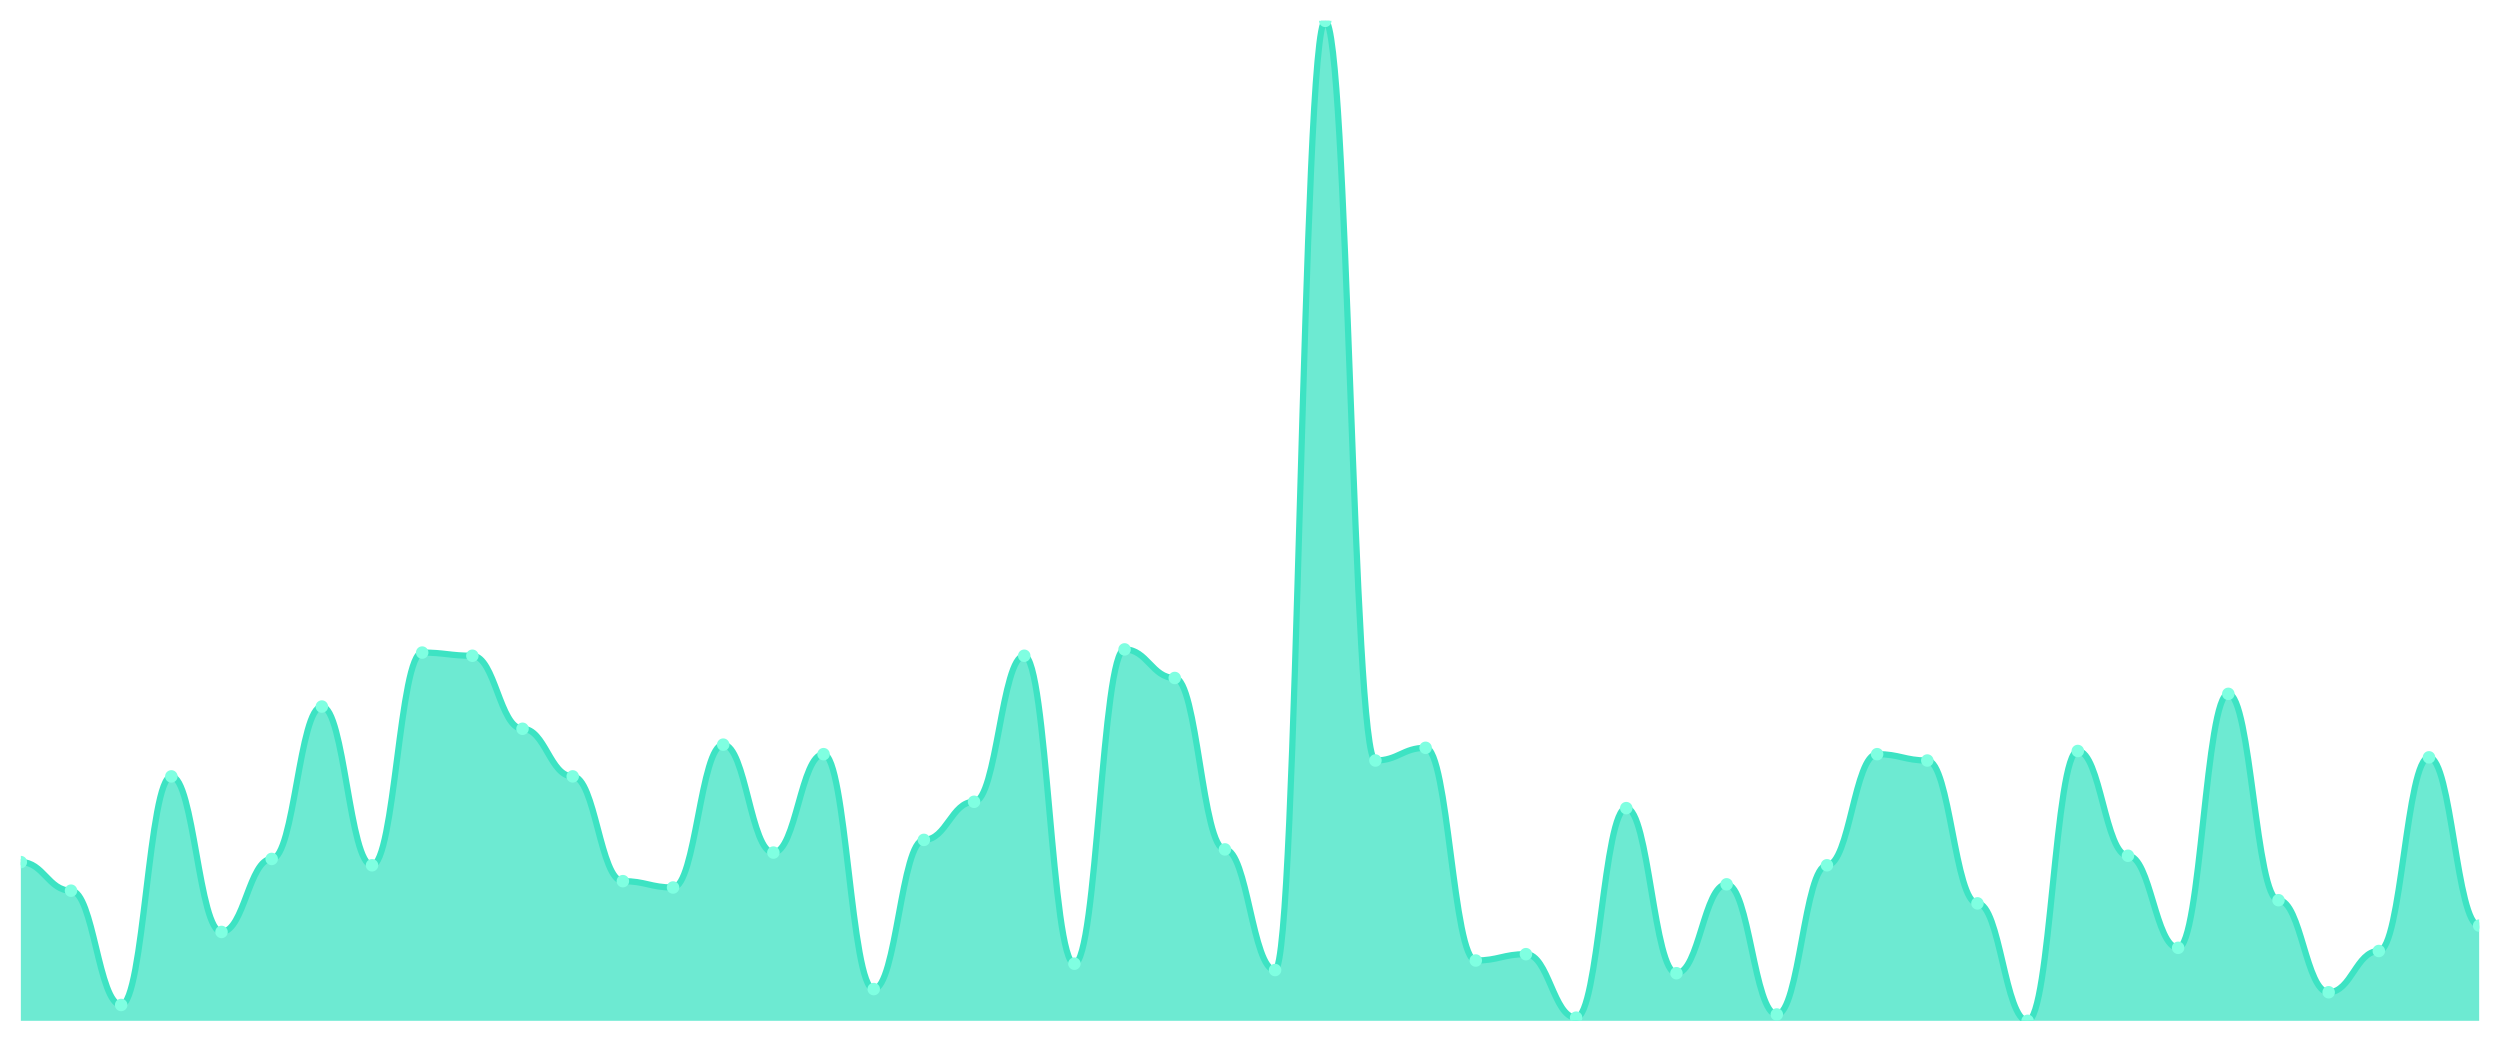
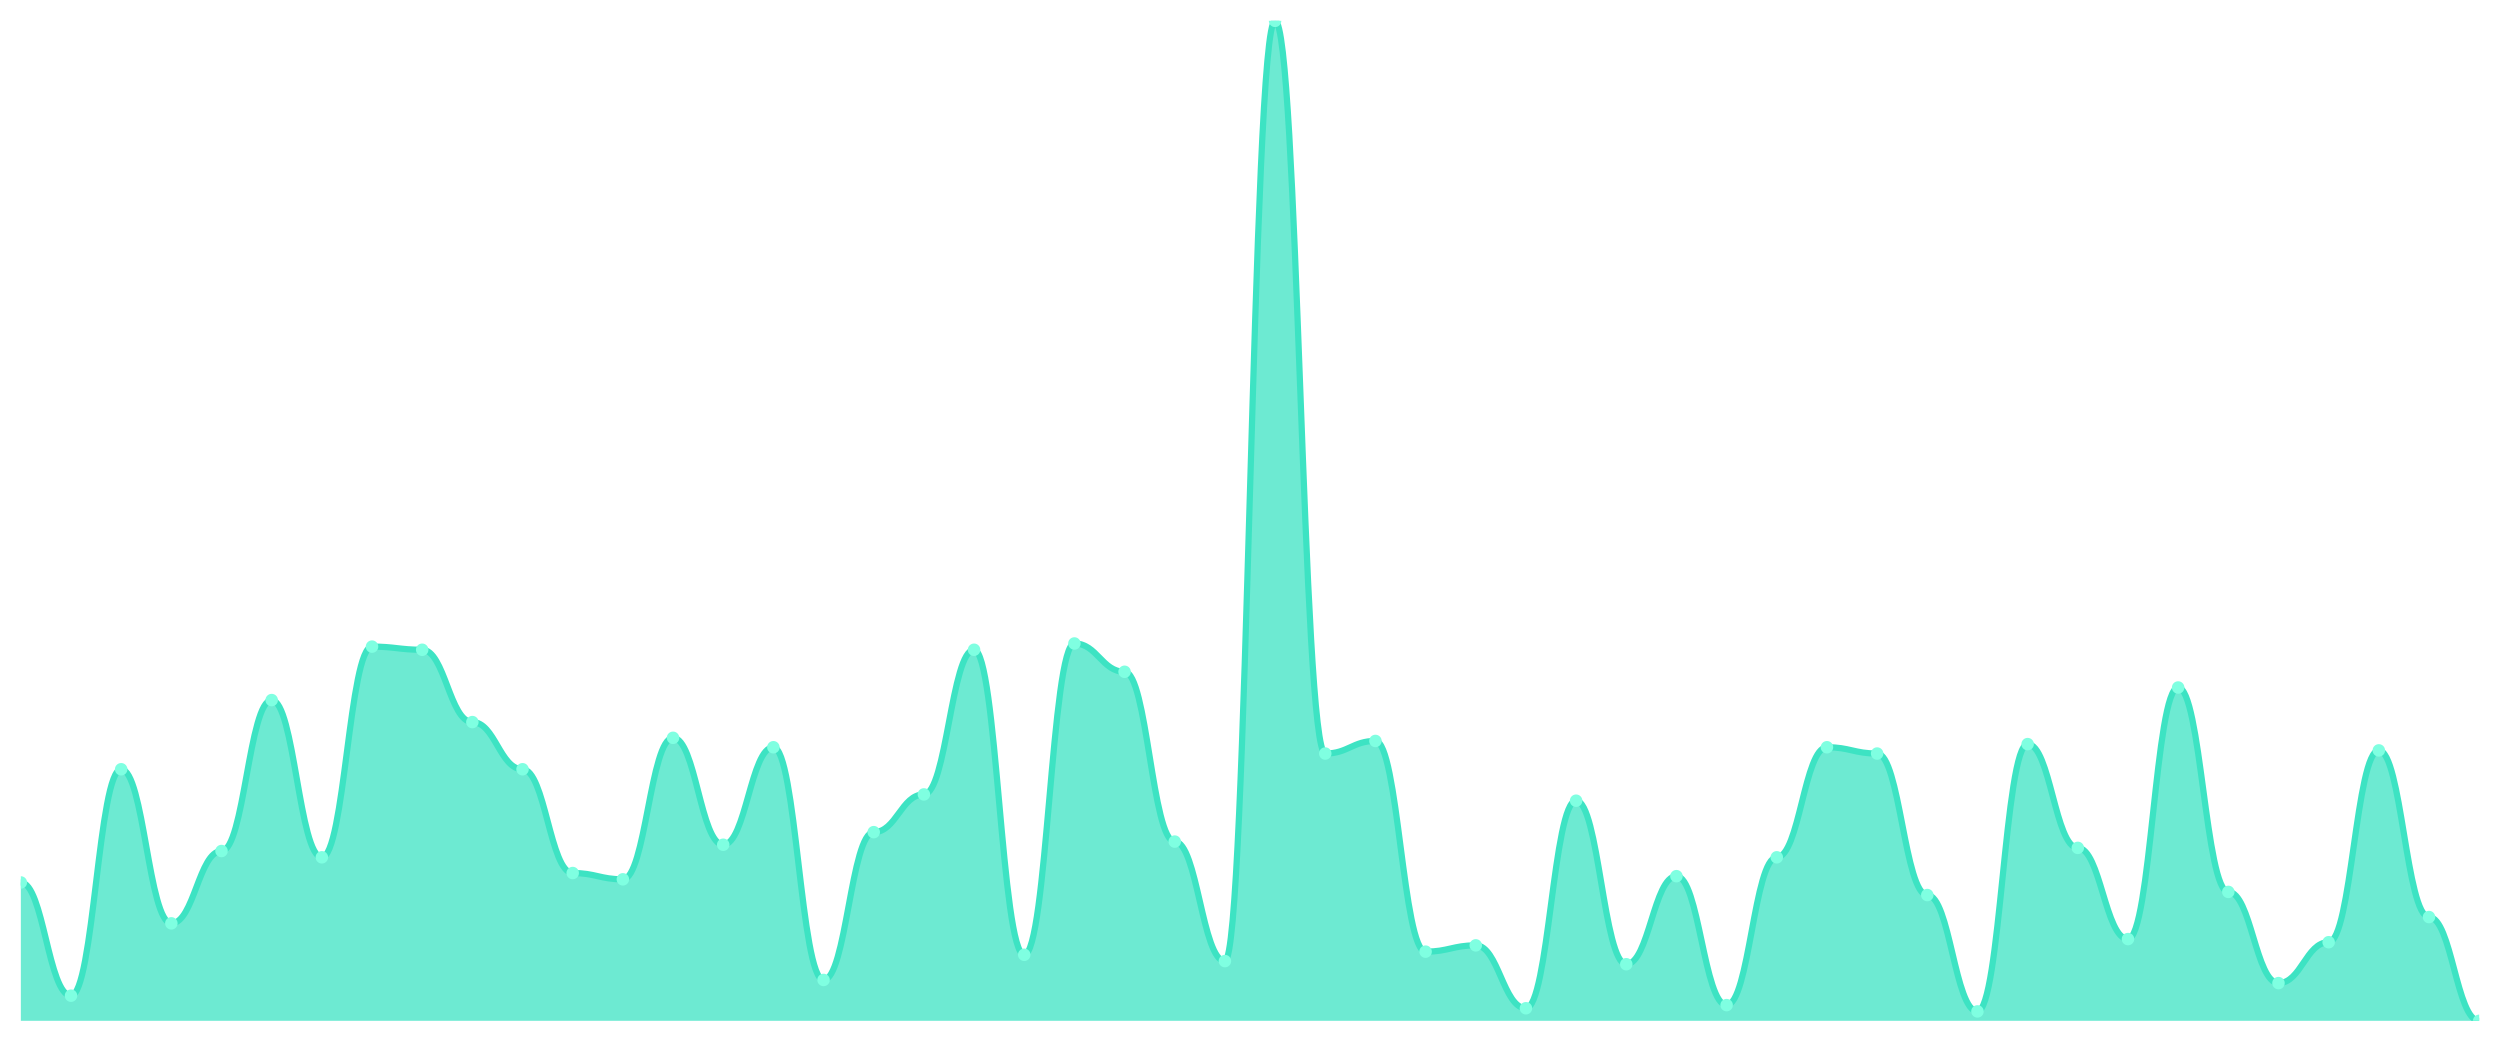
<svg xmlns="http://www.w3.org/2000/svg" viewBox="0 0 1200 500" width="1200" height="500">
  <defs>
    <clipPath id="c">
      <rect x="10" y="10" width="1180" height="480" />
    </clipPath>
  </defs>
  <rect width="1200" height="500" fill="none" />
  <g clip-path="url(#c)">
-     <path d="M 10,490 L 10,413.81 C 20.837,413.81 23.245,427.524 34.082,427.524 C 44.918,427.524 47.327,482.381 58.163,482.381 C 69,482.381 71.408,372.667 82.245,372.667 C 93.082,372.667 95.49,447.333 106.327,447.333 C 117.163,447.333 119.571,412.286 130.408,412.286 C 141.245,412.286 143.653,339.143 154.49,339.143 C 165.327,339.143 167.735,415.333 178.571,415.333 C 189.408,415.333 191.816,313.238 202.653,313.238 C 213.49,313.238 215.898,314.762 226.735,314.762 C 237.571,314.762 239.98,349.81 250.816,349.81 C 261.653,349.81 264.061,372.667 274.898,372.667 C 285.735,372.667 288.143,422.952 298.98,422.952 C 309.816,422.952 312.224,426 323.061,426 C 333.898,426 336.306,357.429 347.143,357.429 C 357.98,357.429 360.388,409.238 371.224,409.238 C 382.061,409.238 384.469,362 395.306,362 C 406.143,362 408.551,474.762 419.388,474.762 C 430.224,474.762 432.633,403.143 443.469,403.143 C 454.306,403.143 456.714,384.857 467.551,384.857 C 478.388,384.857 480.796,314.762 491.633,314.762 C 502.469,314.762 504.878,462.571 515.714,462.571 C 526.551,462.571 528.959,311.714 539.796,311.714 C 550.633,311.714 553.041,325.429 563.878,325.429 C 574.714,325.429 577.122,407.714 587.959,407.714 C 598.796,407.714 601.204,465.619 612.041,465.619 C 622.878,465.619 625.286,10 636.122,10 C 646.959,10 649.367,365.048 660.204,365.048 C 671.041,365.048 673.449,358.952 684.286,358.952 C 695.122,358.952 697.531,461.048 708.367,461.048 C 719.204,461.048 721.612,458 732.449,458 C 743.286,458 745.694,488.476 756.531,488.476 C 767.367,488.476 769.776,387.905 780.612,387.905 C 791.449,387.905 793.857,467.143 804.694,467.143 C 815.531,467.143 817.939,424.476 828.776,424.476 C 839.612,424.476 842.02,486.952 852.857,486.952 C 863.694,486.952 866.102,415.333 876.939,415.333 C 887.776,415.333 890.184,362 901.02,362 C 911.857,362 914.265,365.048 925.102,365.048 C 935.939,365.048 938.347,433.619 949.184,433.619 C 960.02,433.619 962.429,490 973.265,490 C 984.102,490 986.51,360.476 997.347,360.476 C 1008.184,360.476 1010.592,410.762 1021.429,410.762 C 1032.265,410.762 1034.673,454.952 1045.51,454.952 C 1056.347,454.952 1058.755,333.048 1069.592,333.048 C 1080.429,333.048 1082.837,432.095 1093.673,432.095 C 1104.51,432.095 1106.918,476.286 1117.755,476.286 C 1128.592,476.286 1131,456.476 1141.837,456.476 C 1152.673,456.476 1155.082,363.524 1165.918,363.524 C 1176.755,363.524 1179.163,444.286 1190,444.286 L 1190,490 Z" fill="rgba(61,227,195,0.75)" />
-     <path d="M 10,413.81 C 20.837,413.81 23.245,427.524 34.082,427.524 C 44.918,427.524 47.327,482.381 58.163,482.381 C 69,482.381 71.408,372.667 82.245,372.667 C 93.082,372.667 95.49,447.333 106.327,447.333 C 117.163,447.333 119.571,412.286 130.408,412.286 C 141.245,412.286 143.653,339.143 154.49,339.143 C 165.327,339.143 167.735,415.333 178.571,415.333 C 189.408,415.333 191.816,313.238 202.653,313.238 C 213.49,313.238 215.898,314.762 226.735,314.762 C 237.571,314.762 239.98,349.81 250.816,349.81 C 261.653,349.81 264.061,372.667 274.898,372.667 C 285.735,372.667 288.143,422.952 298.98,422.952 C 309.816,422.952 312.224,426 323.061,426 C 333.898,426 336.306,357.429 347.143,357.429 C 357.98,357.429 360.388,409.238 371.224,409.238 C 382.061,409.238 384.469,362 395.306,362 C 406.143,362 408.551,474.762 419.388,474.762 C 430.224,474.762 432.633,403.143 443.469,403.143 C 454.306,403.143 456.714,384.857 467.551,384.857 C 478.388,384.857 480.796,314.762 491.633,314.762 C 502.469,314.762 504.878,462.571 515.714,462.571 C 526.551,462.571 528.959,311.714 539.796,311.714 C 550.633,311.714 553.041,325.429 563.878,325.429 C 574.714,325.429 577.122,407.714 587.959,407.714 C 598.796,407.714 601.204,465.619 612.041,465.619 C 622.878,465.619 625.286,10 636.122,10 C 646.959,10 649.367,365.048 660.204,365.048 C 671.041,365.048 673.449,358.952 684.286,358.952 C 695.122,358.952 697.531,461.048 708.367,461.048 C 719.204,461.048 721.612,458 732.449,458 C 743.286,458 745.694,488.476 756.531,488.476 C 767.367,488.476 769.776,387.905 780.612,387.905 C 791.449,387.905 793.857,467.143 804.694,467.143 C 815.531,467.143 817.939,424.476 828.776,424.476 C 839.612,424.476 842.02,486.952 852.857,486.952 C 863.694,486.952 866.102,415.333 876.939,415.333 C 887.776,415.333 890.184,362 901.02,362 C 911.857,362 914.265,365.048 925.102,365.048 C 935.939,365.048 938.347,433.619 949.184,433.619 C 960.02,433.619 962.429,490 973.265,490 C 984.102,490 986.51,360.476 997.347,360.476 C 1008.184,360.476 1010.592,410.762 1021.429,410.762 C 1032.265,410.762 1034.673,454.952 1045.51,454.952 C 1056.347,454.952 1058.755,333.048 1069.592,333.048 C 1080.429,333.048 1082.837,432.095 1093.673,432.095 C 1104.51,432.095 1106.918,476.286 1117.755,476.286 C 1128.592,476.286 1131,456.476 1141.837,456.476 C 1152.673,456.476 1155.082,363.524 1165.918,363.524 C 1176.755,363.524 1179.163,444.286 1190,444.286" fill="none" stroke="#3de3c3" stroke-width="3" stroke-linecap="round" stroke-linejoin="round" />
-     <circle cx="10" cy="413.81" r="3" fill="#7fffe1" />
-     <circle cx="34.082" cy="427.524" r="3" fill="#7fffe1" />
-     <circle cx="58.163" cy="482.381" r="3" fill="#7fffe1" />
-     <circle cx="82.245" cy="372.667" r="3" fill="#7fffe1" />
-     <circle cx="106.327" cy="447.333" r="3" fill="#7fffe1" />
-     <circle cx="130.408" cy="412.286" r="3" fill="#7fffe1" />
-     <circle cx="154.49" cy="339.143" r="3" fill="#7fffe1" />
-     <circle cx="178.571" cy="415.333" r="3" fill="#7fffe1" />
-     <circle cx="202.653" cy="313.238" r="3" fill="#7fffe1" />
-     <circle cx="226.735" cy="314.762" r="3" fill="#7fffe1" />
-     <circle cx="250.816" cy="349.81" r="3" fill="#7fffe1" />
-     <circle cx="274.898" cy="372.667" r="3" fill="#7fffe1" />
-     <circle cx="298.98" cy="422.952" r="3" fill="#7fffe1" />
-     <circle cx="323.061" cy="426" r="3" fill="#7fffe1" />
-     <circle cx="347.143" cy="357.429" r="3" fill="#7fffe1" />
-     <circle cx="371.224" cy="409.238" r="3" fill="#7fffe1" />
-     <circle cx="395.306" cy="362" r="3" fill="#7fffe1" />
-     <circle cx="419.388" cy="474.762" r="3" fill="#7fffe1" />
-     <circle cx="443.469" cy="403.143" r="3" fill="#7fffe1" />
-     <circle cx="467.551" cy="384.857" r="3" fill="#7fffe1" />
-     <circle cx="491.633" cy="314.762" r="3" fill="#7fffe1" />
-     <circle cx="515.714" cy="462.571" r="3" fill="#7fffe1" />
-     <circle cx="539.796" cy="311.714" r="3" fill="#7fffe1" />
-     <circle cx="563.878" cy="325.429" r="3" fill="#7fffe1" />
-     <circle cx="587.959" cy="407.714" r="3" fill="#7fffe1" />
-     <circle cx="612.041" cy="465.619" r="3" fill="#7fffe1" />
-     <circle cx="636.122" cy="10" r="3" fill="#7fffe1" />
-     <circle cx="660.204" cy="365.048" r="3" fill="#7fffe1" />
-     <circle cx="684.286" cy="358.952" r="3" fill="#7fffe1" />
-     <circle cx="708.367" cy="461.048" r="3" fill="#7fffe1" />
-     <circle cx="732.449" cy="458" r="3" fill="#7fffe1" />
-     <circle cx="756.531" cy="488.476" r="3" fill="#7fffe1" />
-     <circle cx="780.612" cy="387.905" r="3" fill="#7fffe1" />
-     <circle cx="804.694" cy="467.143" r="3" fill="#7fffe1" />
-     <circle cx="828.776" cy="424.476" r="3" fill="#7fffe1" />
-     <circle cx="852.857" cy="486.952" r="3" fill="#7fffe1" />
-     <circle cx="876.939" cy="415.333" r="3" fill="#7fffe1" />
-     <circle cx="901.02" cy="362" r="3" fill="#7fffe1" />
-     <circle cx="925.102" cy="365.048" r="3" fill="#7fffe1" />
-     <circle cx="949.184" cy="433.619" r="3" fill="#7fffe1" />
-     <circle cx="973.265" cy="490" r="3" fill="#7fffe1" />
-     <circle cx="997.347" cy="360.476" r="3" fill="#7fffe1" />
-     <circle cx="1021.429" cy="410.762" r="3" fill="#7fffe1" />
-     <circle cx="1045.51" cy="454.952" r="3" fill="#7fffe1" />
-     <circle cx="1069.592" cy="333.048" r="3" fill="#7fffe1" />
-     <circle cx="1093.673" cy="432.095" r="3" fill="#7fffe1" />
-     <circle cx="1117.755" cy="476.286" r="3" fill="#7fffe1" />
-     <circle cx="1141.837" cy="456.476" r="3" fill="#7fffe1" />
-     <circle cx="1165.918" cy="363.524" r="3" fill="#7fffe1" />
-     <circle cx="1190" cy="444.286" r="3" fill="#7fffe1" />
+     <path d="M 10,490 L 10,423.585 C 20.837,423.585 23.245,477.925 34.082,477.925 C 44.918,477.925 47.327,369.245 58.163,369.245 C 69,369.245 71.408,443.208 82.245,443.208 C 93.082,443.208 95.49,408.491 106.327,408.491 C 117.163,408.491 119.571,336.038 130.408,336.038 C 141.245,336.038 143.653,411.509 154.49,411.509 C 165.327,411.509 167.735,310.377 178.571,310.377 C 189.408,310.377 191.816,311.887 202.653,311.887 C 213.49,311.887 215.898,346.604 226.735,346.604 C 237.571,346.604 239.98,369.245 250.816,369.245 C 261.653,369.245 264.061,419.057 274.898,419.057 C 285.735,419.057 288.143,422.075 298.98,422.075 C 309.816,422.075 312.224,354.151 323.061,354.151 C 333.898,354.151 336.306,405.472 347.143,405.472 C 357.98,405.472 360.388,358.679 371.224,358.679 C 382.061,358.679 384.469,470.377 395.306,470.377 C 406.143,470.377 408.551,399.434 419.388,399.434 C 430.224,399.434 432.633,381.321 443.469,381.321 C 454.306,381.321 456.714,311.887 467.551,311.887 C 478.388,311.887 480.796,458.302 491.633,458.302 C 502.469,458.302 504.878,308.868 515.714,308.868 C 526.551,308.868 528.959,322.453 539.796,322.453 C 550.633,322.453 553.041,403.962 563.878,403.962 C 574.714,403.962 577.122,461.321 587.959,461.321 C 598.796,461.321 601.204,10 612.041,10 C 622.878,10 625.286,361.698 636.122,361.698 C 646.959,361.698 649.367,355.66 660.204,355.66 C 671.041,355.66 673.449,456.792 684.286,456.792 C 695.122,456.792 697.531,453.774 708.367,453.774 C 719.204,453.774 721.612,483.962 732.449,483.962 C 743.286,483.962 745.694,384.34 756.531,384.34 C 767.367,384.34 769.776,462.83 780.612,462.83 C 791.449,462.83 793.857,420.566 804.694,420.566 C 815.531,420.566 817.939,482.453 828.776,482.453 C 839.612,482.453 842.02,411.509 852.857,411.509 C 863.694,411.509 866.102,358.679 876.939,358.679 C 887.776,358.679 890.184,361.698 901.02,361.698 C 911.857,361.698 914.265,429.623 925.102,429.623 C 935.939,429.623 938.347,485.472 949.184,485.472 C 960.02,485.472 962.429,357.17 973.265,357.17 C 984.102,357.17 986.51,406.981 997.347,406.981 C 1008.184,406.981 1010.592,450.755 1021.429,450.755 C 1032.265,450.755 1034.673,330 1045.51,330 C 1056.347,330 1058.755,428.113 1069.592,428.113 C 1080.429,428.113 1082.837,471.887 1093.673,471.887 C 1104.51,471.887 1106.918,452.264 1117.755,452.264 C 1128.592,452.264 1131,360.189 1141.837,360.189 C 1152.673,360.189 1155.082,440.189 1165.918,440.189 C 1176.755,440.189 1179.163,490 1190,490 L 1190,490 Z" fill="rgba(61,227,195,0.75)" />
+     <path d="M 10,423.585 C 20.837,423.585 23.245,477.925 34.082,477.925 C 44.918,477.925 47.327,369.245 58.163,369.245 C 69,369.245 71.408,443.208 82.245,443.208 C 93.082,443.208 95.49,408.491 106.327,408.491 C 117.163,408.491 119.571,336.038 130.408,336.038 C 141.245,336.038 143.653,411.509 154.49,411.509 C 165.327,411.509 167.735,310.377 178.571,310.377 C 189.408,310.377 191.816,311.887 202.653,311.887 C 213.49,311.887 215.898,346.604 226.735,346.604 C 237.571,346.604 239.98,369.245 250.816,369.245 C 261.653,369.245 264.061,419.057 274.898,419.057 C 285.735,419.057 288.143,422.075 298.98,422.075 C 309.816,422.075 312.224,354.151 323.061,354.151 C 333.898,354.151 336.306,405.472 347.143,405.472 C 357.98,405.472 360.388,358.679 371.224,358.679 C 382.061,358.679 384.469,470.377 395.306,470.377 C 406.143,470.377 408.551,399.434 419.388,399.434 C 430.224,399.434 432.633,381.321 443.469,381.321 C 454.306,381.321 456.714,311.887 467.551,311.887 C 478.388,311.887 480.796,458.302 491.633,458.302 C 502.469,458.302 504.878,308.868 515.714,308.868 C 526.551,308.868 528.959,322.453 539.796,322.453 C 550.633,322.453 553.041,403.962 563.878,403.962 C 574.714,403.962 577.122,461.321 587.959,461.321 C 598.796,461.321 601.204,10 612.041,10 C 622.878,10 625.286,361.698 636.122,361.698 C 646.959,361.698 649.367,355.66 660.204,355.66 C 671.041,355.66 673.449,456.792 684.286,456.792 C 695.122,456.792 697.531,453.774 708.367,453.774 C 719.204,453.774 721.612,483.962 732.449,483.962 C 743.286,483.962 745.694,384.34 756.531,384.34 C 767.367,384.34 769.776,462.83 780.612,462.83 C 791.449,462.83 793.857,420.566 804.694,420.566 C 815.531,420.566 817.939,482.453 828.776,482.453 C 839.612,482.453 842.02,411.509 852.857,411.509 C 863.694,411.509 866.102,358.679 876.939,358.679 C 887.776,358.679 890.184,361.698 901.02,361.698 C 911.857,361.698 914.265,429.623 925.102,429.623 C 935.939,429.623 938.347,485.472 949.184,485.472 C 960.02,485.472 962.429,357.17 973.265,357.17 C 984.102,357.17 986.51,406.981 997.347,406.981 C 1008.184,406.981 1010.592,450.755 1021.429,450.755 C 1032.265,450.755 1034.673,330 1045.51,330 C 1056.347,330 1058.755,428.113 1069.592,428.113 C 1080.429,428.113 1082.837,471.887 1093.673,471.887 C 1104.51,471.887 1106.918,452.264 1117.755,452.264 C 1128.592,452.264 1131,360.189 1141.837,360.189 C 1152.673,360.189 1155.082,440.189 1165.918,440.189 C 1176.755,440.189 1179.163,490 1190,490" fill="none" stroke="#3de3c3" stroke-width="3" stroke-linecap="round" stroke-linejoin="round" />
+     <circle cx="10" cy="423.585" r="3" fill="#7fffe1" />
+     <circle cx="34.082" cy="477.925" r="3" fill="#7fffe1" />
+     <circle cx="58.163" cy="369.245" r="3" fill="#7fffe1" />
+     <circle cx="82.245" cy="443.208" r="3" fill="#7fffe1" />
+     <circle cx="106.327" cy="408.491" r="3" fill="#7fffe1" />
+     <circle cx="130.408" cy="336.038" r="3" fill="#7fffe1" />
+     <circle cx="154.49" cy="411.509" r="3" fill="#7fffe1" />
+     <circle cx="178.571" cy="310.377" r="3" fill="#7fffe1" />
+     <circle cx="202.653" cy="311.887" r="3" fill="#7fffe1" />
+     <circle cx="226.735" cy="346.604" r="3" fill="#7fffe1" />
+     <circle cx="250.816" cy="369.245" r="3" fill="#7fffe1" />
+     <circle cx="274.898" cy="419.057" r="3" fill="#7fffe1" />
+     <circle cx="298.98" cy="422.075" r="3" fill="#7fffe1" />
+     <circle cx="323.061" cy="354.151" r="3" fill="#7fffe1" />
+     <circle cx="347.143" cy="405.472" r="3" fill="#7fffe1" />
+     <circle cx="371.224" cy="358.679" r="3" fill="#7fffe1" />
+     <circle cx="395.306" cy="470.377" r="3" fill="#7fffe1" />
+     <circle cx="419.388" cy="399.434" r="3" fill="#7fffe1" />
+     <circle cx="443.469" cy="381.321" r="3" fill="#7fffe1" />
+     <circle cx="467.551" cy="311.887" r="3" fill="#7fffe1" />
+     <circle cx="491.633" cy="458.302" r="3" fill="#7fffe1" />
+     <circle cx="515.714" cy="308.868" r="3" fill="#7fffe1" />
+     <circle cx="539.796" cy="322.453" r="3" fill="#7fffe1" />
+     <circle cx="563.878" cy="403.962" r="3" fill="#7fffe1" />
+     <circle cx="587.959" cy="461.321" r="3" fill="#7fffe1" />
+     <circle cx="612.041" cy="10" r="3" fill="#7fffe1" />
+     <circle cx="636.122" cy="361.698" r="3" fill="#7fffe1" />
+     <circle cx="660.204" cy="355.66" r="3" fill="#7fffe1" />
+     <circle cx="684.286" cy="456.792" r="3" fill="#7fffe1" />
+     <circle cx="708.367" cy="453.774" r="3" fill="#7fffe1" />
+     <circle cx="732.449" cy="483.962" r="3" fill="#7fffe1" />
+     <circle cx="756.531" cy="384.34" r="3" fill="#7fffe1" />
+     <circle cx="780.612" cy="462.83" r="3" fill="#7fffe1" />
+     <circle cx="804.694" cy="420.566" r="3" fill="#7fffe1" />
+     <circle cx="828.776" cy="482.453" r="3" fill="#7fffe1" />
+     <circle cx="852.857" cy="411.509" r="3" fill="#7fffe1" />
+     <circle cx="876.939" cy="358.679" r="3" fill="#7fffe1" />
+     <circle cx="901.02" cy="361.698" r="3" fill="#7fffe1" />
+     <circle cx="925.102" cy="429.623" r="3" fill="#7fffe1" />
+     <circle cx="949.184" cy="485.472" r="3" fill="#7fffe1" />
+     <circle cx="973.265" cy="357.17" r="3" fill="#7fffe1" />
+     <circle cx="997.347" cy="406.981" r="3" fill="#7fffe1" />
+     <circle cx="1021.429" cy="450.755" r="3" fill="#7fffe1" />
+     <circle cx="1045.51" cy="330" r="3" fill="#7fffe1" />
+     <circle cx="1069.592" cy="428.113" r="3" fill="#7fffe1" />
+     <circle cx="1093.673" cy="471.887" r="3" fill="#7fffe1" />
+     <circle cx="1117.755" cy="452.264" r="3" fill="#7fffe1" />
+     <circle cx="1141.837" cy="360.189" r="3" fill="#7fffe1" />
+     <circle cx="1165.918" cy="440.189" r="3" fill="#7fffe1" />
+     <circle cx="1190" cy="490" r="3" fill="#7fffe1" />
  </g>
</svg>
